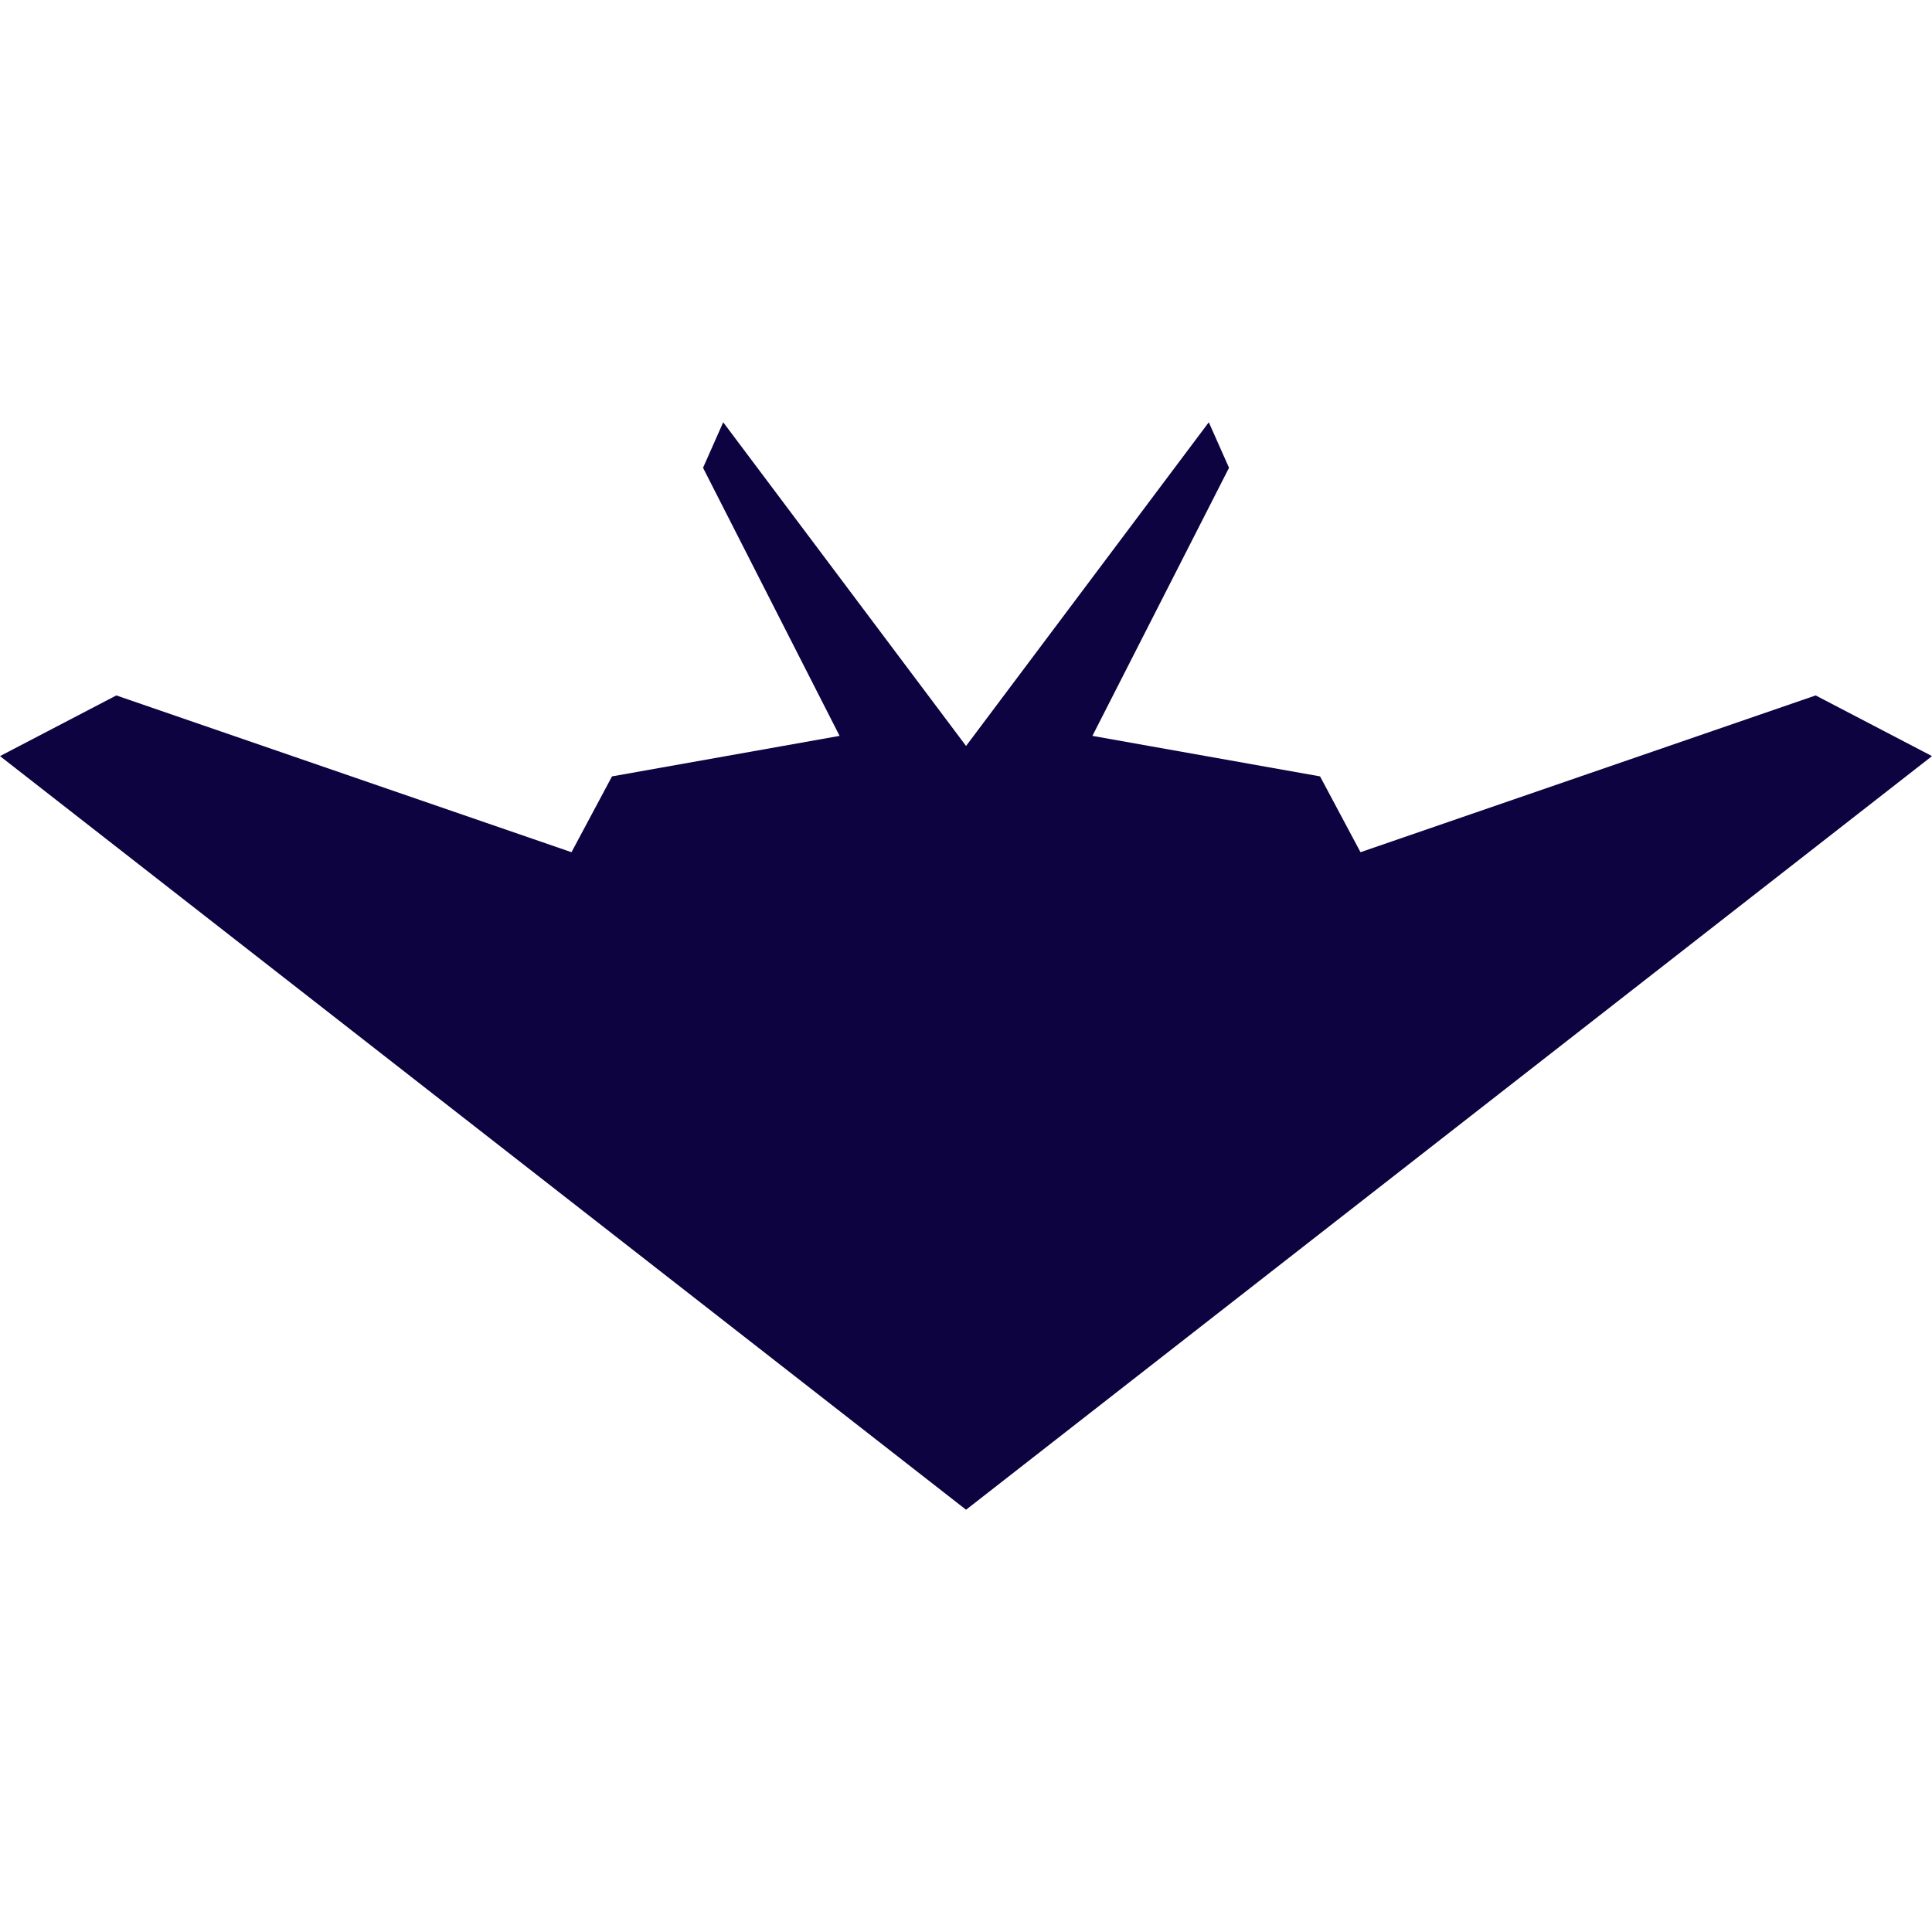
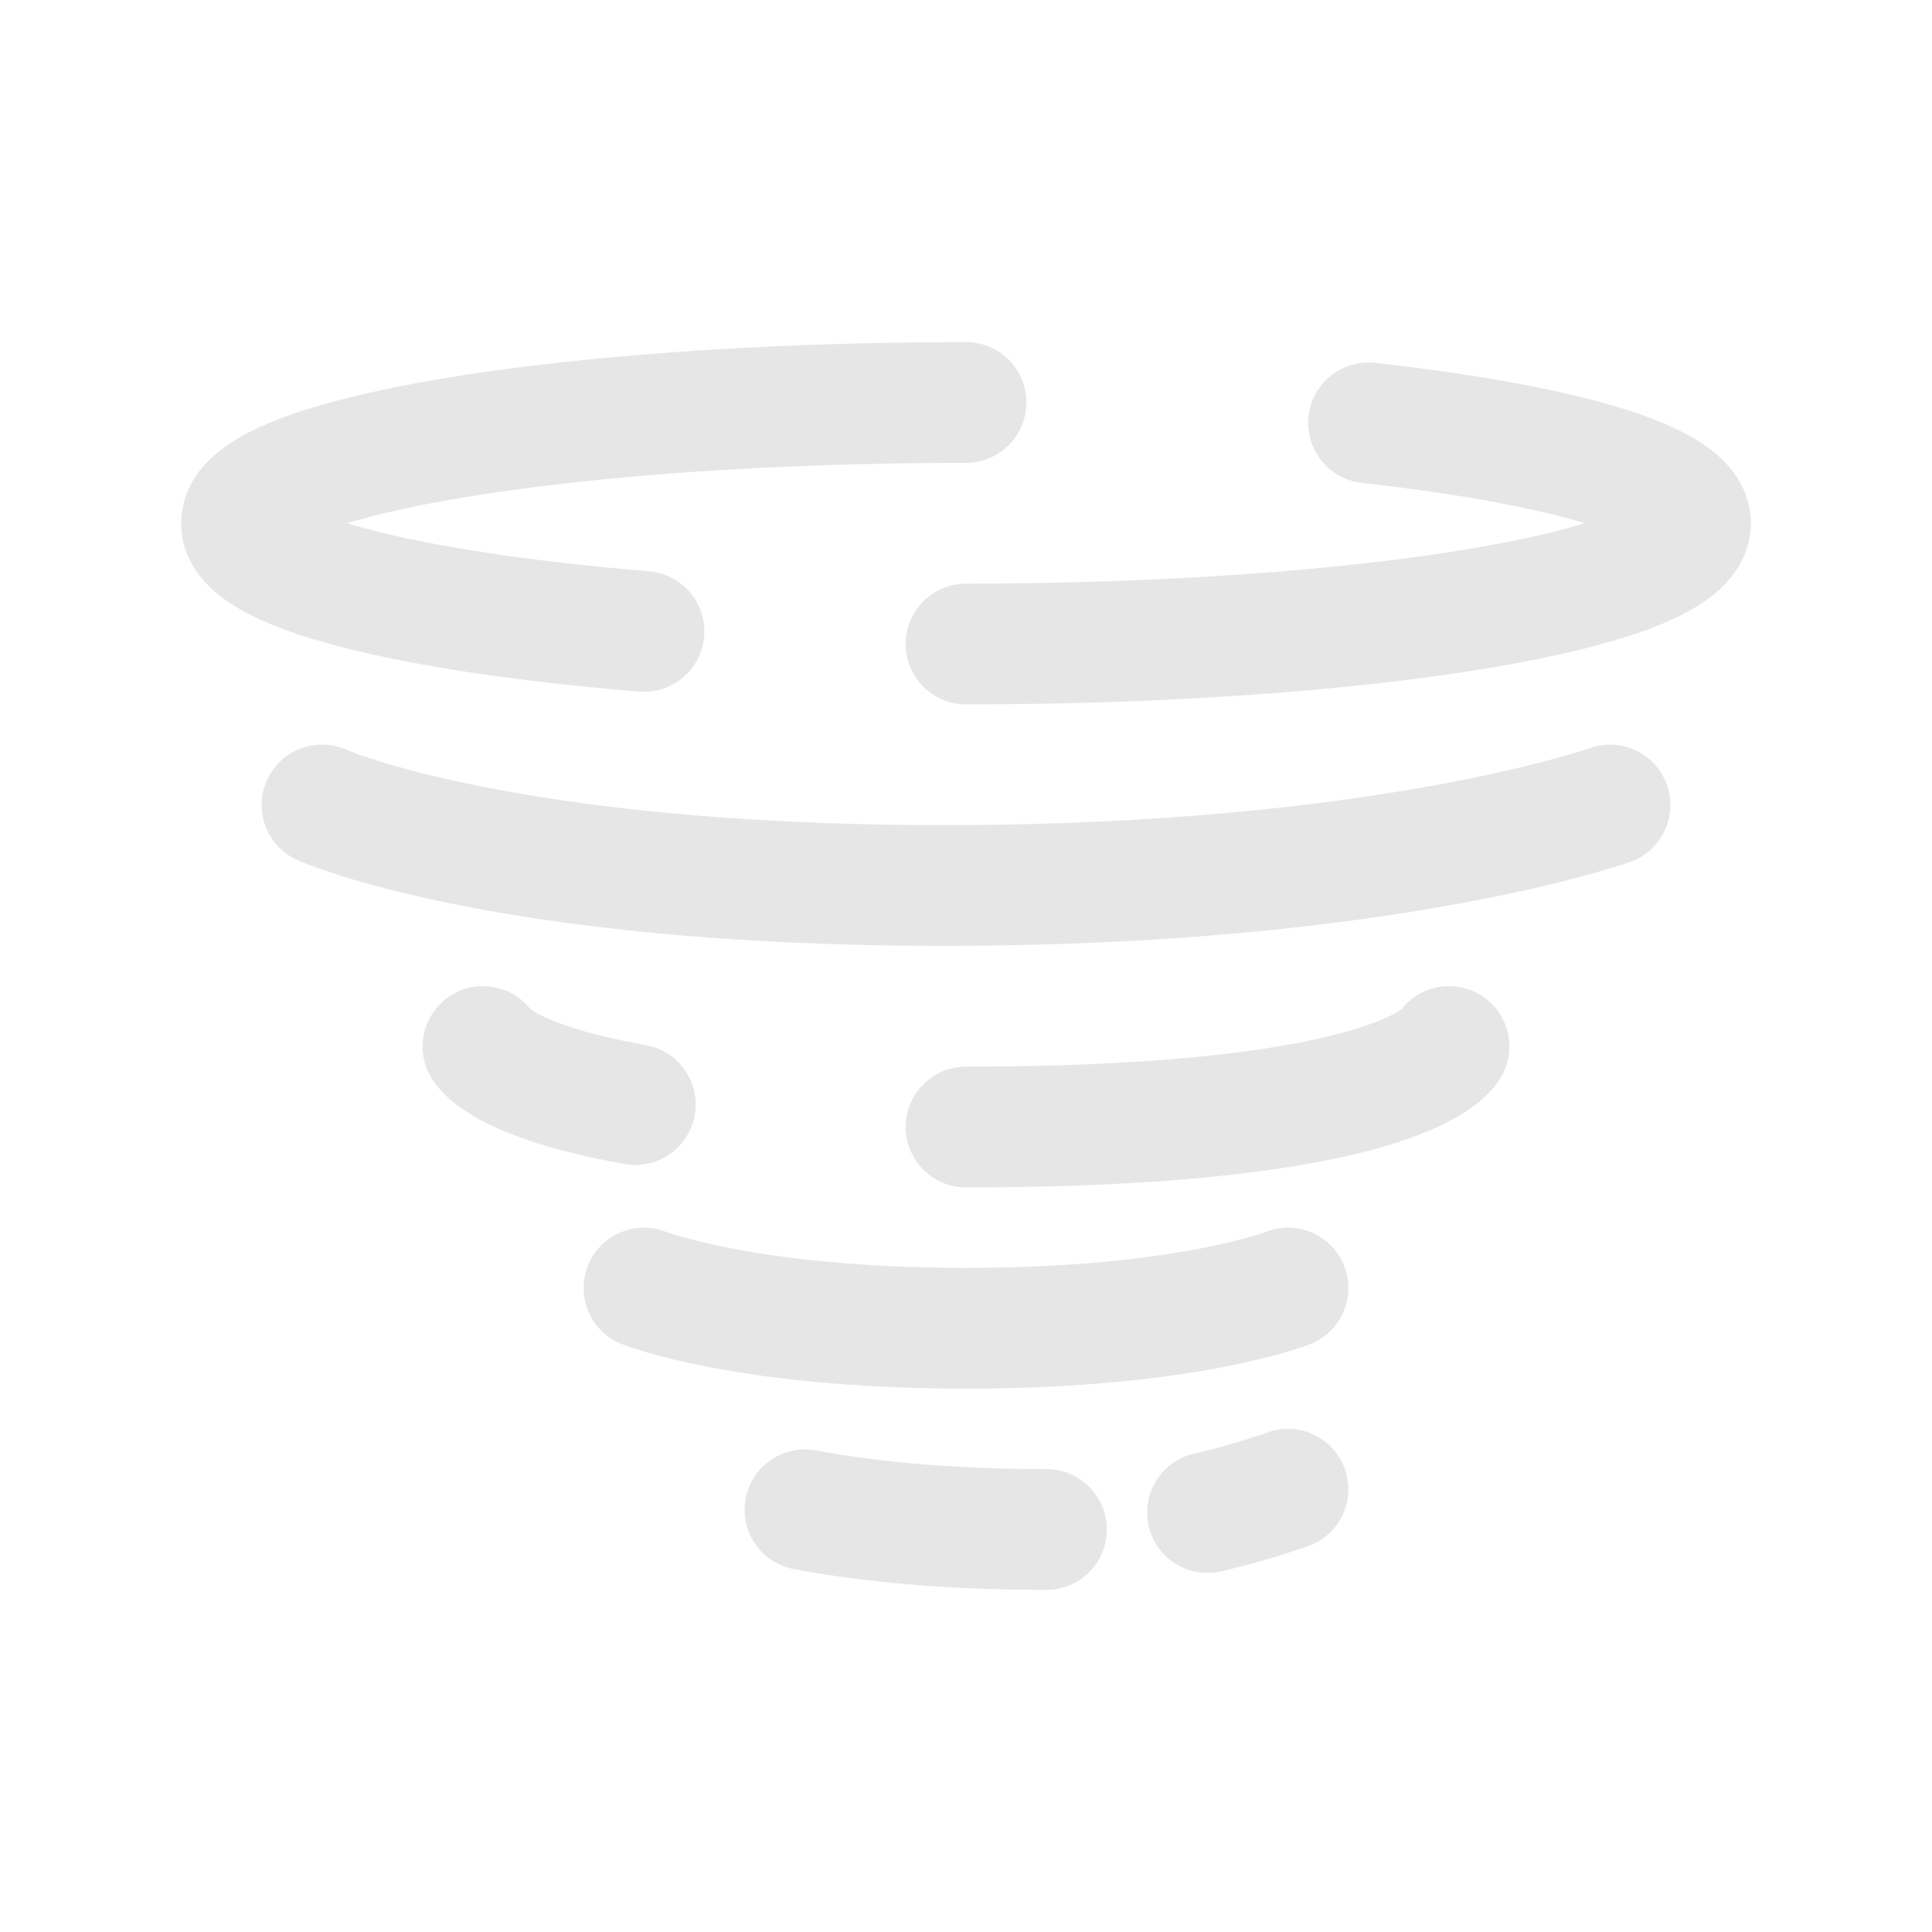
- <svg xmlns="http://www.w3.org/2000/svg" version="1.1" id="_x32_" width="800px" height="800px" viewBox="0 0 512 512" xml:space="preserve">
-   <style type="text/css">
- 
- 	.st0{fill:#0c0340;}
- 
- </style>
-   <g>
-     <polygon class="st0" points="481.172,184.297 360.547,225.844 349.828,205.75 289.5,195.016 325.703,123.969 320.344,111.906    256.016,197.688 191.656,111.906 186.313,123.969 222.5,195.016 162.188,205.75 151.453,225.844 30.828,184.297 0,200.375    256.016,400.094 512,200.375  " />
-   </g>
+ <svg xmlns="http://www.w3.org/2000/svg" width="800px" height="800px" viewBox="0 0 24 24" fill="none">
+   <path d="M12 8C16.971 8 21 7.328 21 6.5C21 5.98 19.412 5.522 17 5.253M12 5C7.029 5 3 5.672 3 6.5C3 7.089 5.037 7.599 8 7.844" stroke="#e6e6e6" stroke-width="1.5" stroke-linecap="round" />
+   <path d="M20 10C20 10 17.209 11 11.724 11C6.239 11 4 10 4 10" stroke="#e6e6e6" stroke-width="1.5" stroke-linecap="round" />
+   <path d="M16 16C16 16 14.742 16.5 12 16.5C9.258 16.5 8 16 8 16" stroke="#e6e6e6" stroke-width="1.5" stroke-linecap="round" />
+   <path d="M13 19C11.648 19 10.658 18.879 10 18.755M16 18.5C15.698 18.603 15.371 18.704 15 18.789" stroke="#e6e6e6" stroke-width="1.5" stroke-linecap="round" />
+   <path d="M18 13C18 13 17.485 14 12 14M6 13C6 13 6.219 13.425 7.892 13.721" stroke="#e6e6e6" stroke-width="1.5" stroke-linecap="round" />
</svg>
